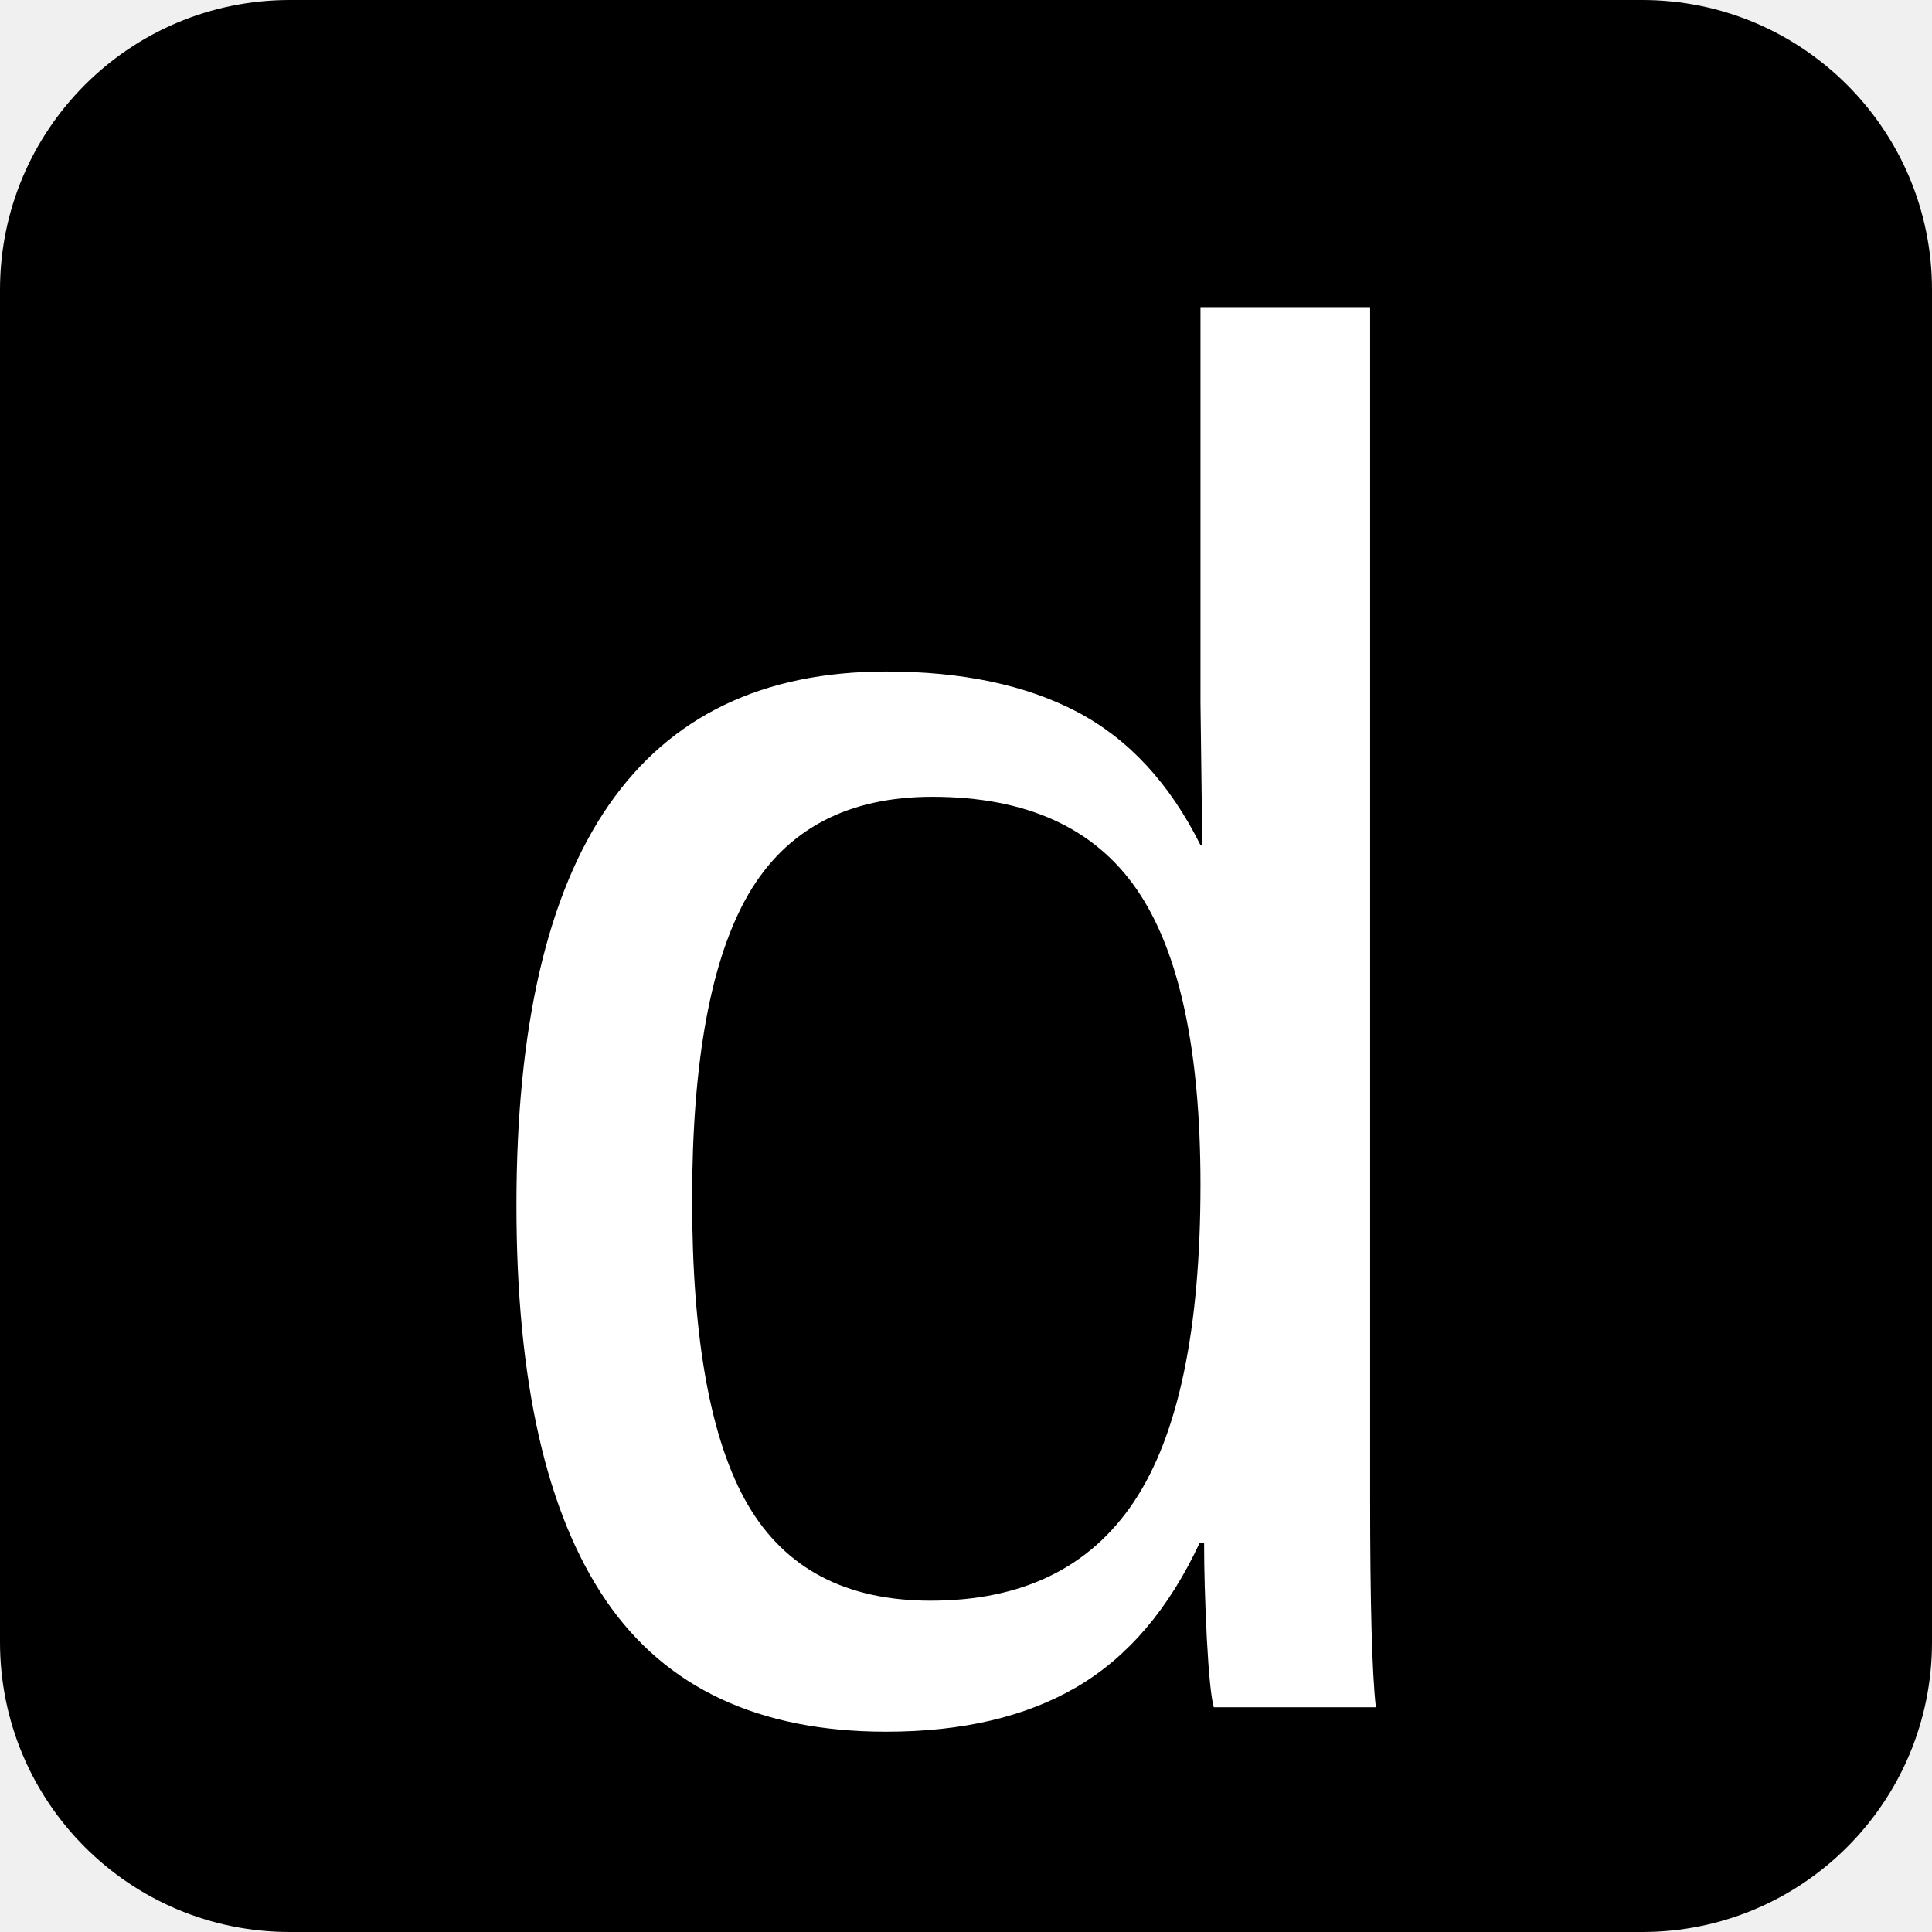
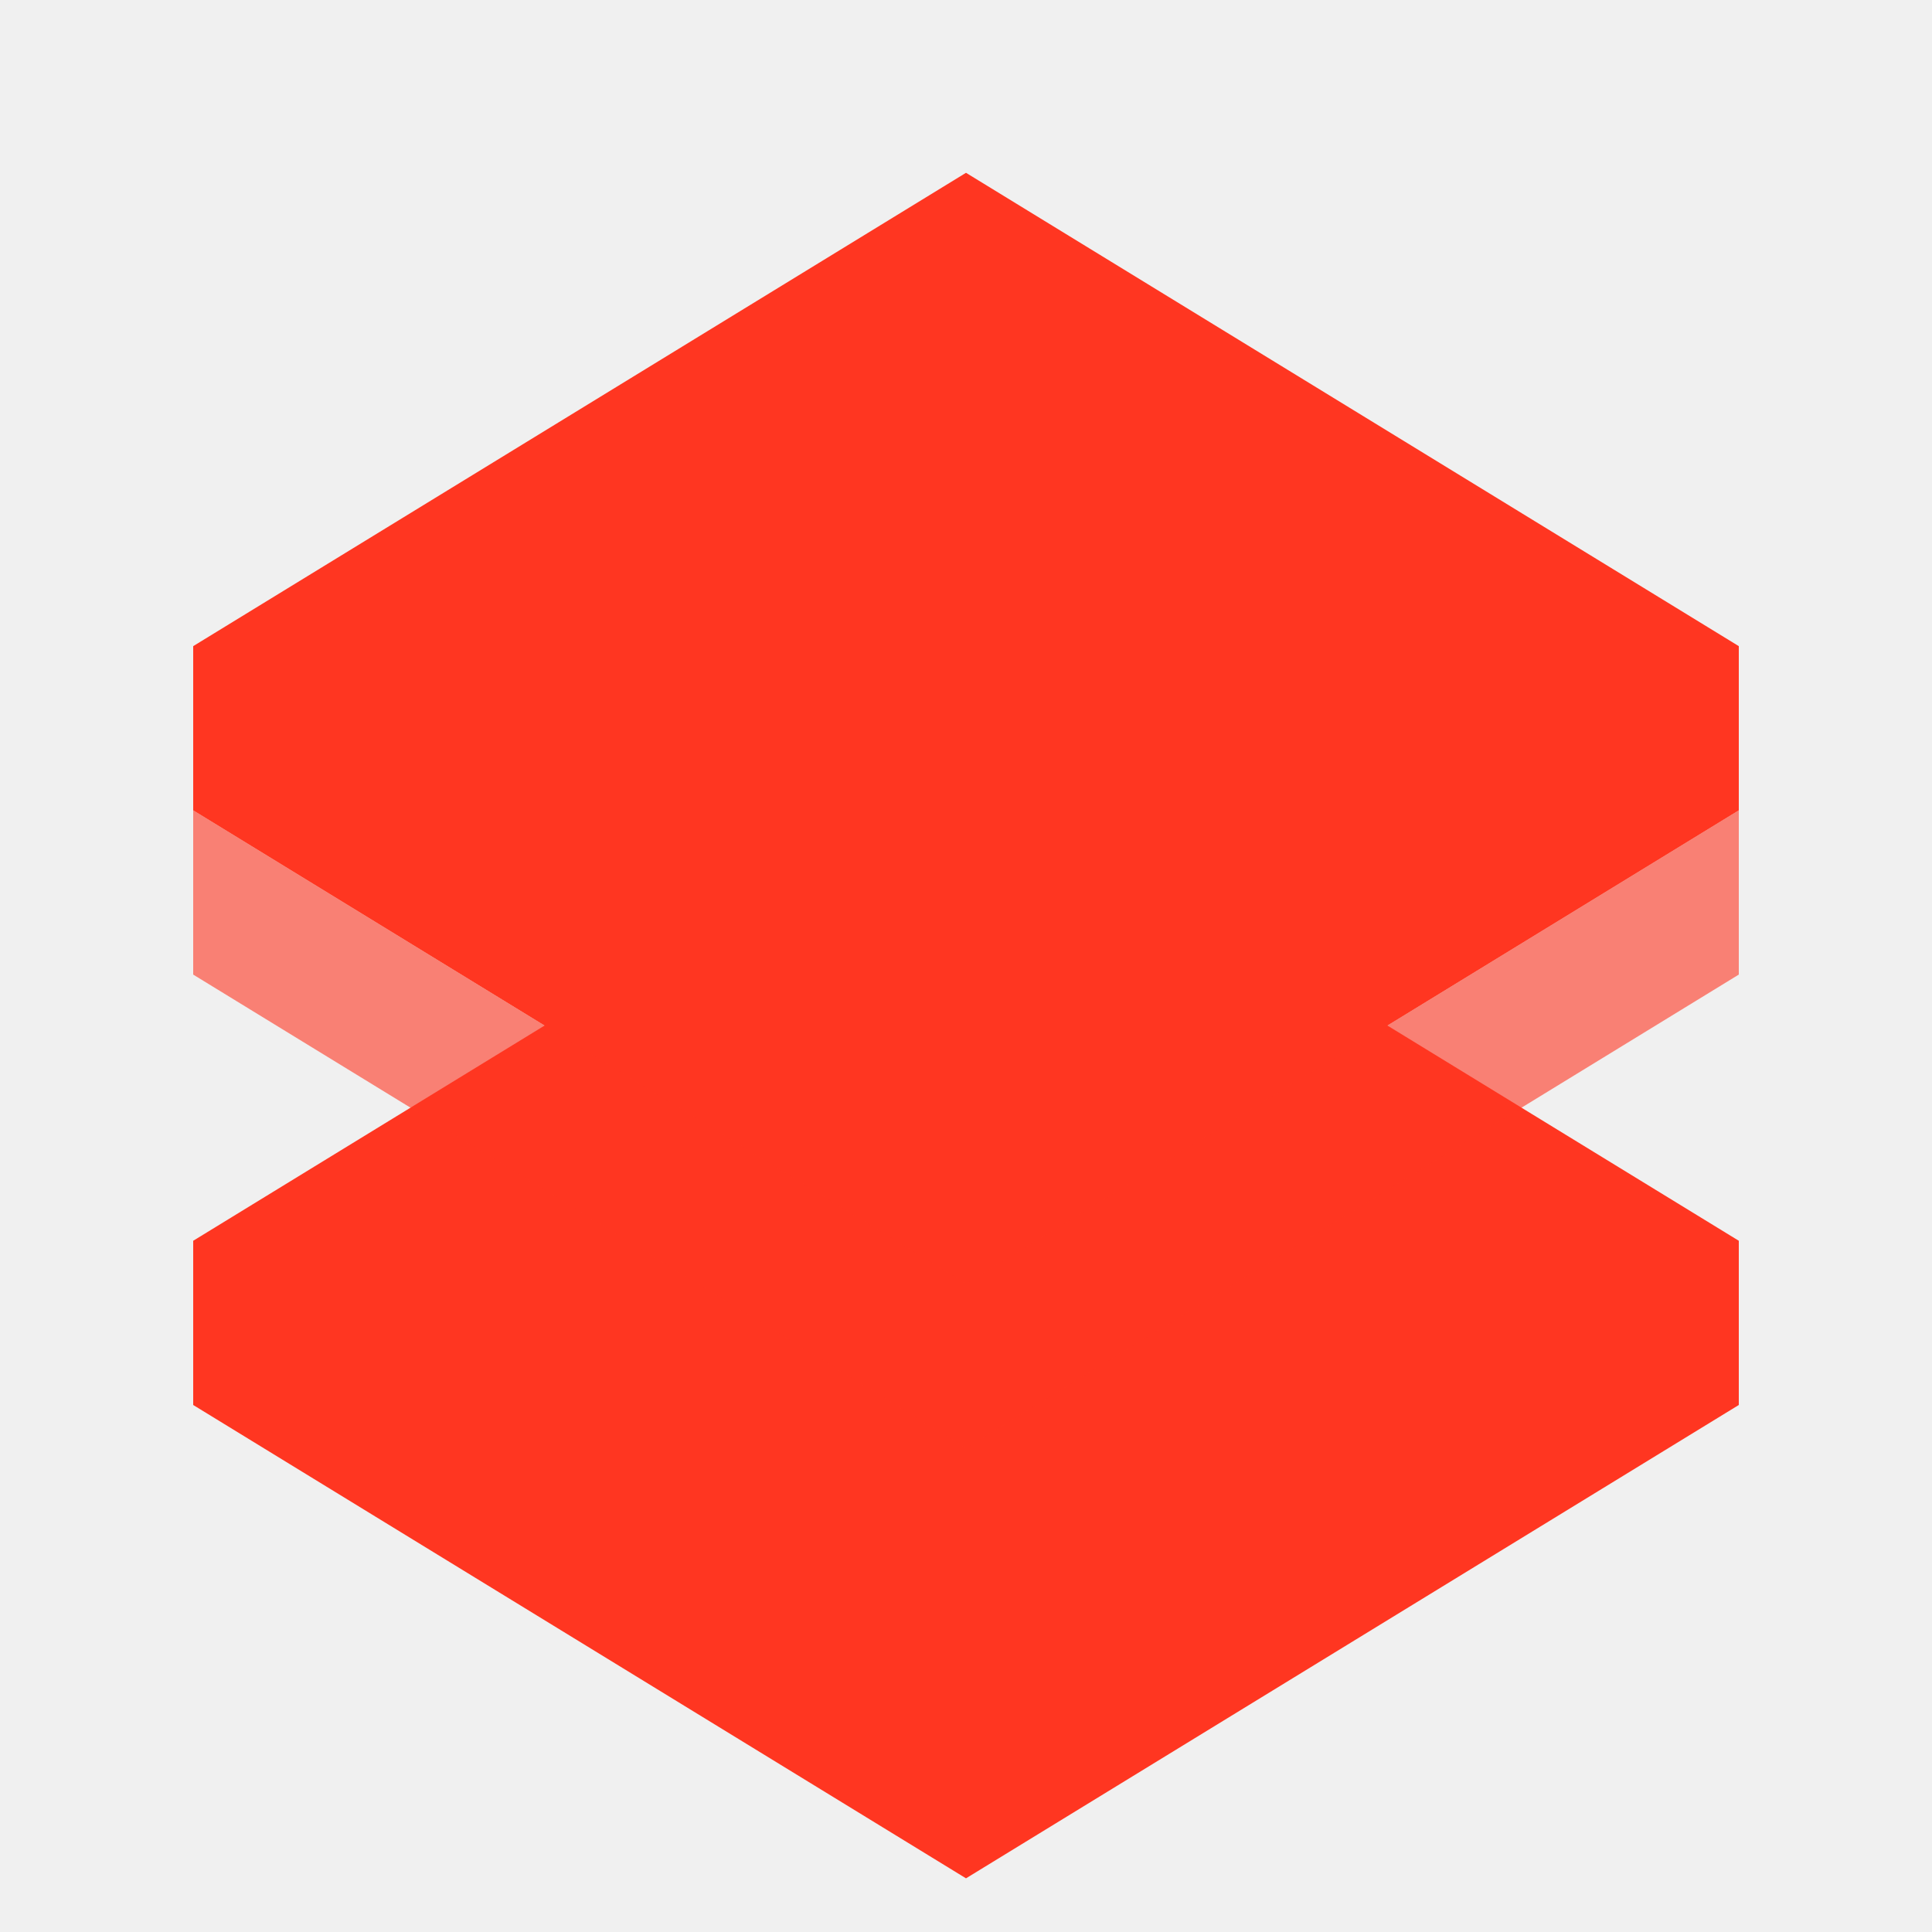
- <svg xmlns="http://www.w3.org/2000/svg" width="100" height="100" viewBox="0 0 100 100">
-   <rect width="100" height="100" fill="#000000" rx="15" ry="15" />
-   <text x="50%" y="50%" dy=".1em" text-anchor="middle" dominant-baseline="middle" font-size="100" fill="#FFFFFF" font-family="Courier New, monospace">
-         d
-     </text>
+ <svg xmlns="http://www.w3.org/2000/svg" viewBox="0 0 36 36" fill="none">
+   <path d="M18 3.22L3.6 12.04v3.06l14.4 8.82 14.4-8.82v-3.06L18 3.22z" fill="#FF3621" />
+   <path d="M18 14.3L3.6 23.12v3.06L18 35.0l14.4-8.82v-3.06L18 14.3z" fill="#FF3621" />
+   <path d="M3.6 15.1v3.06L18 26.98l14.4-8.82V15.1L18 23.92 3.6 15.1z" fill="#FF3621" opacity="0.6" />
</svg>
